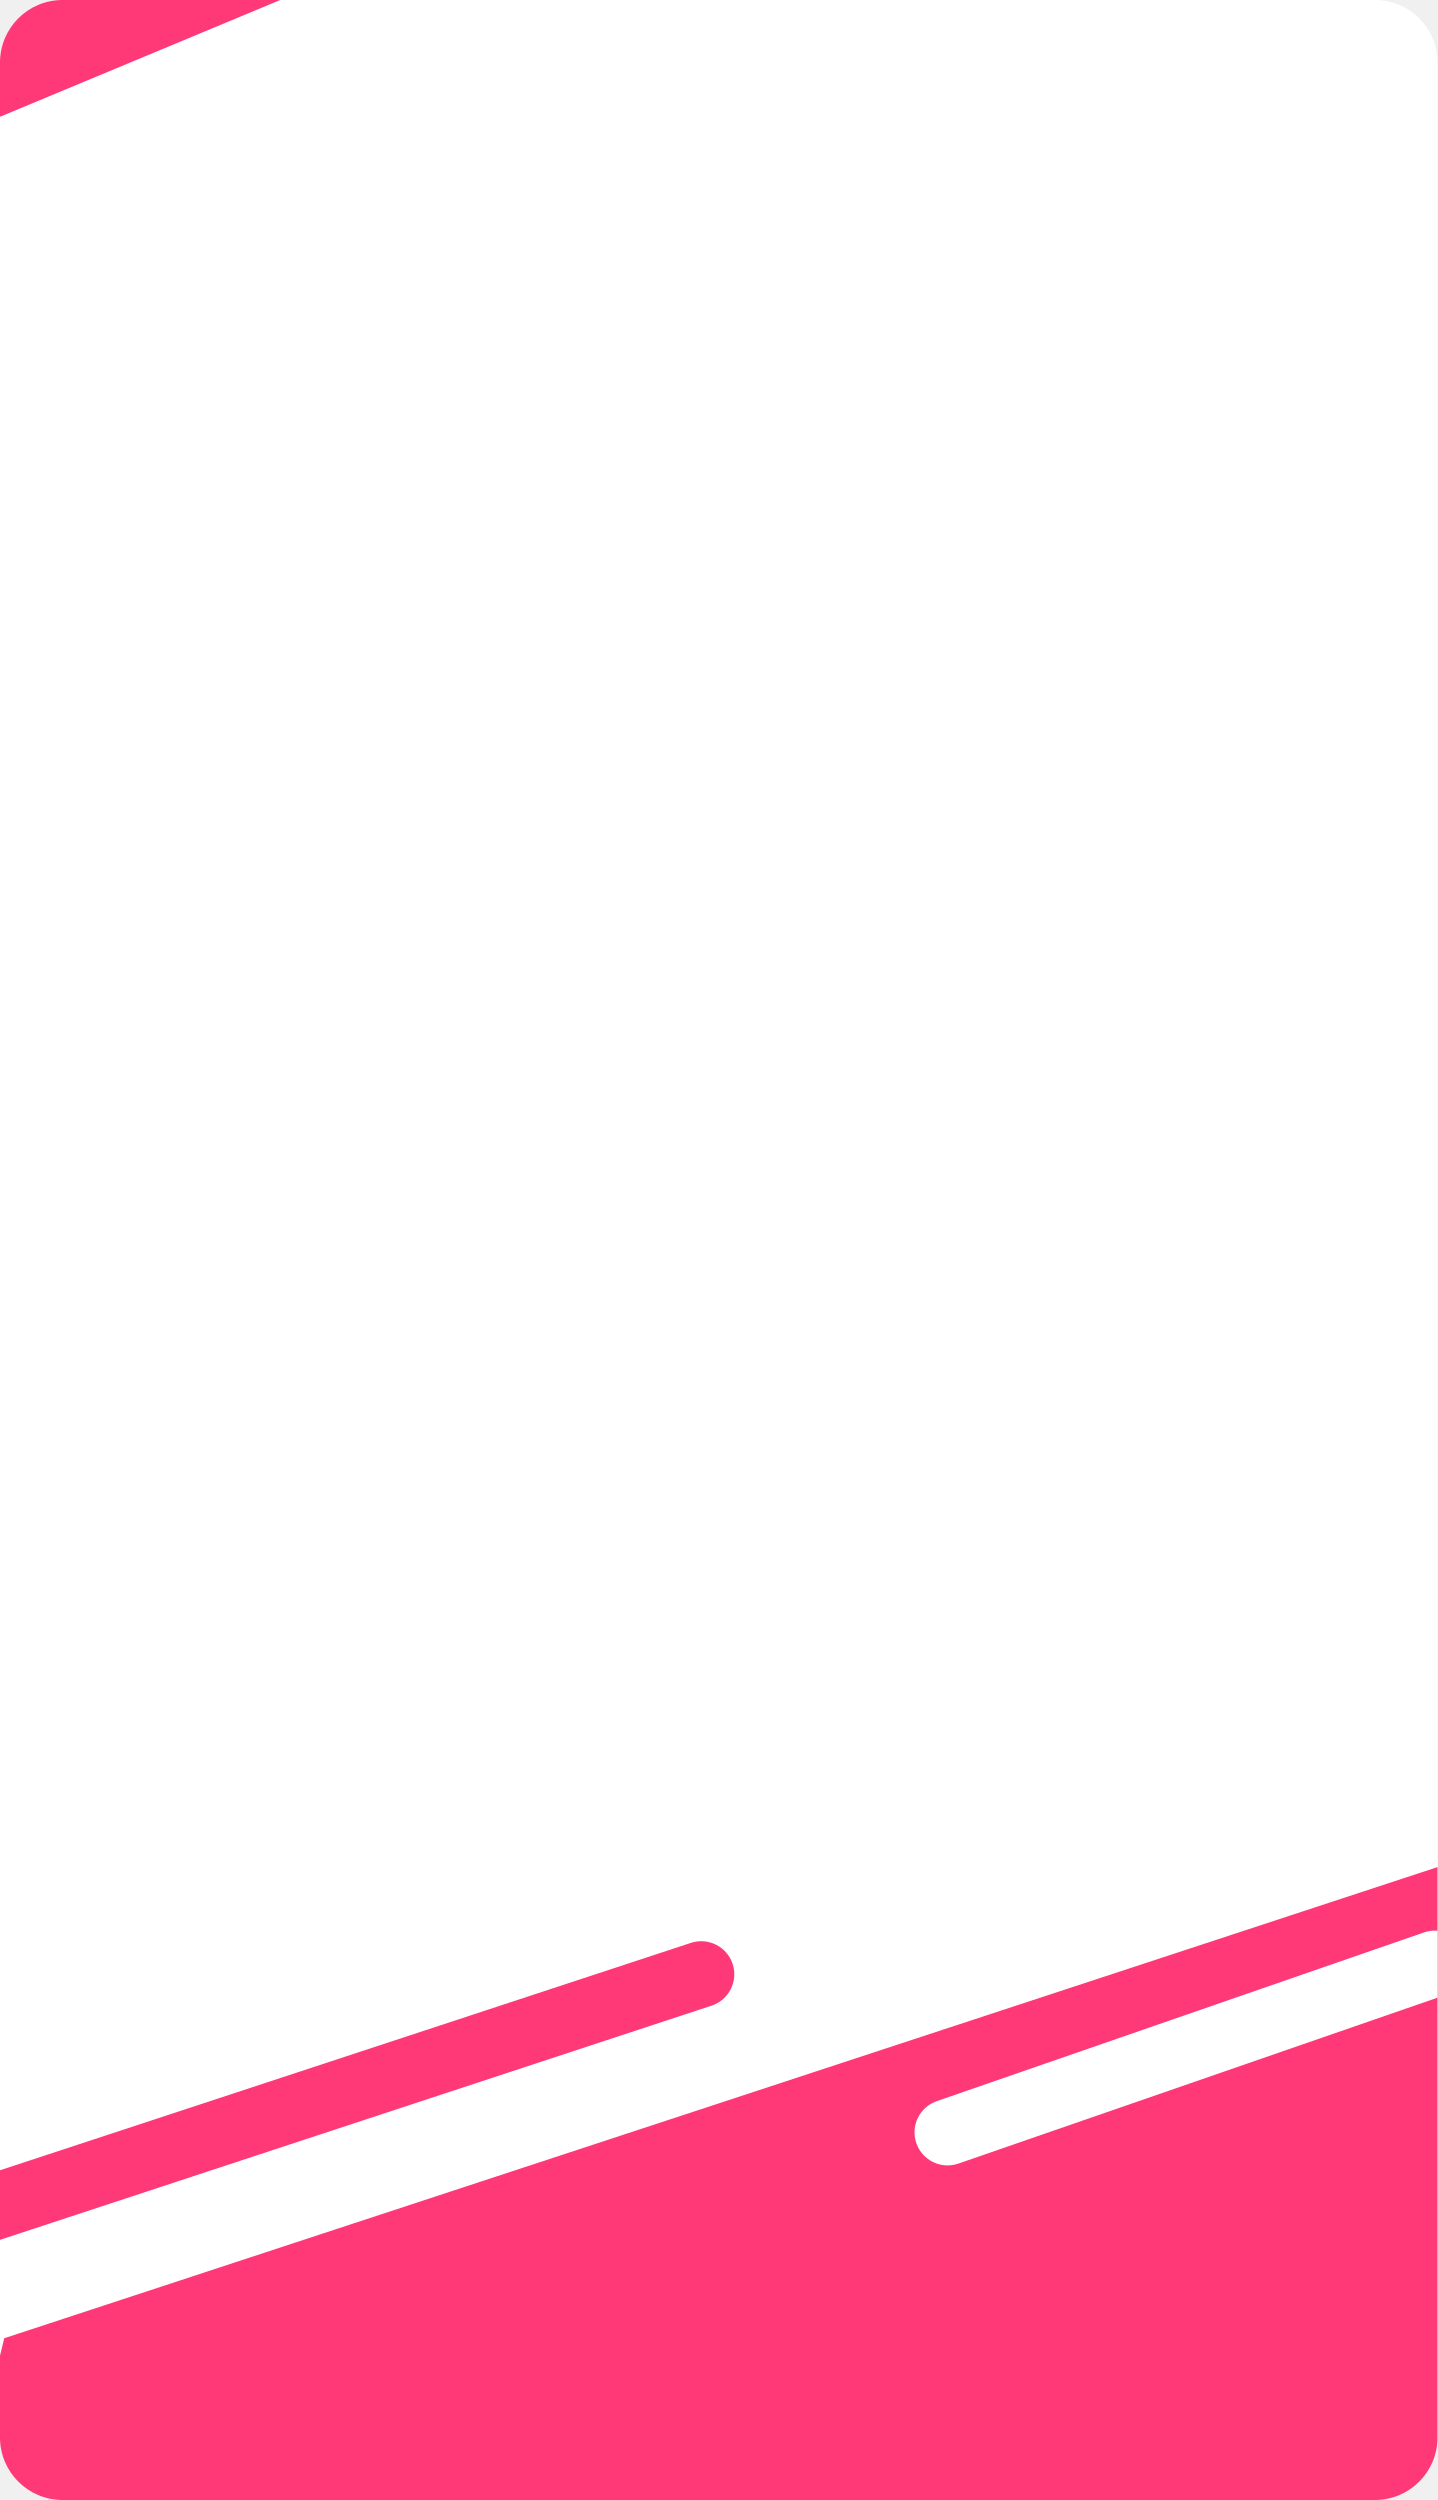
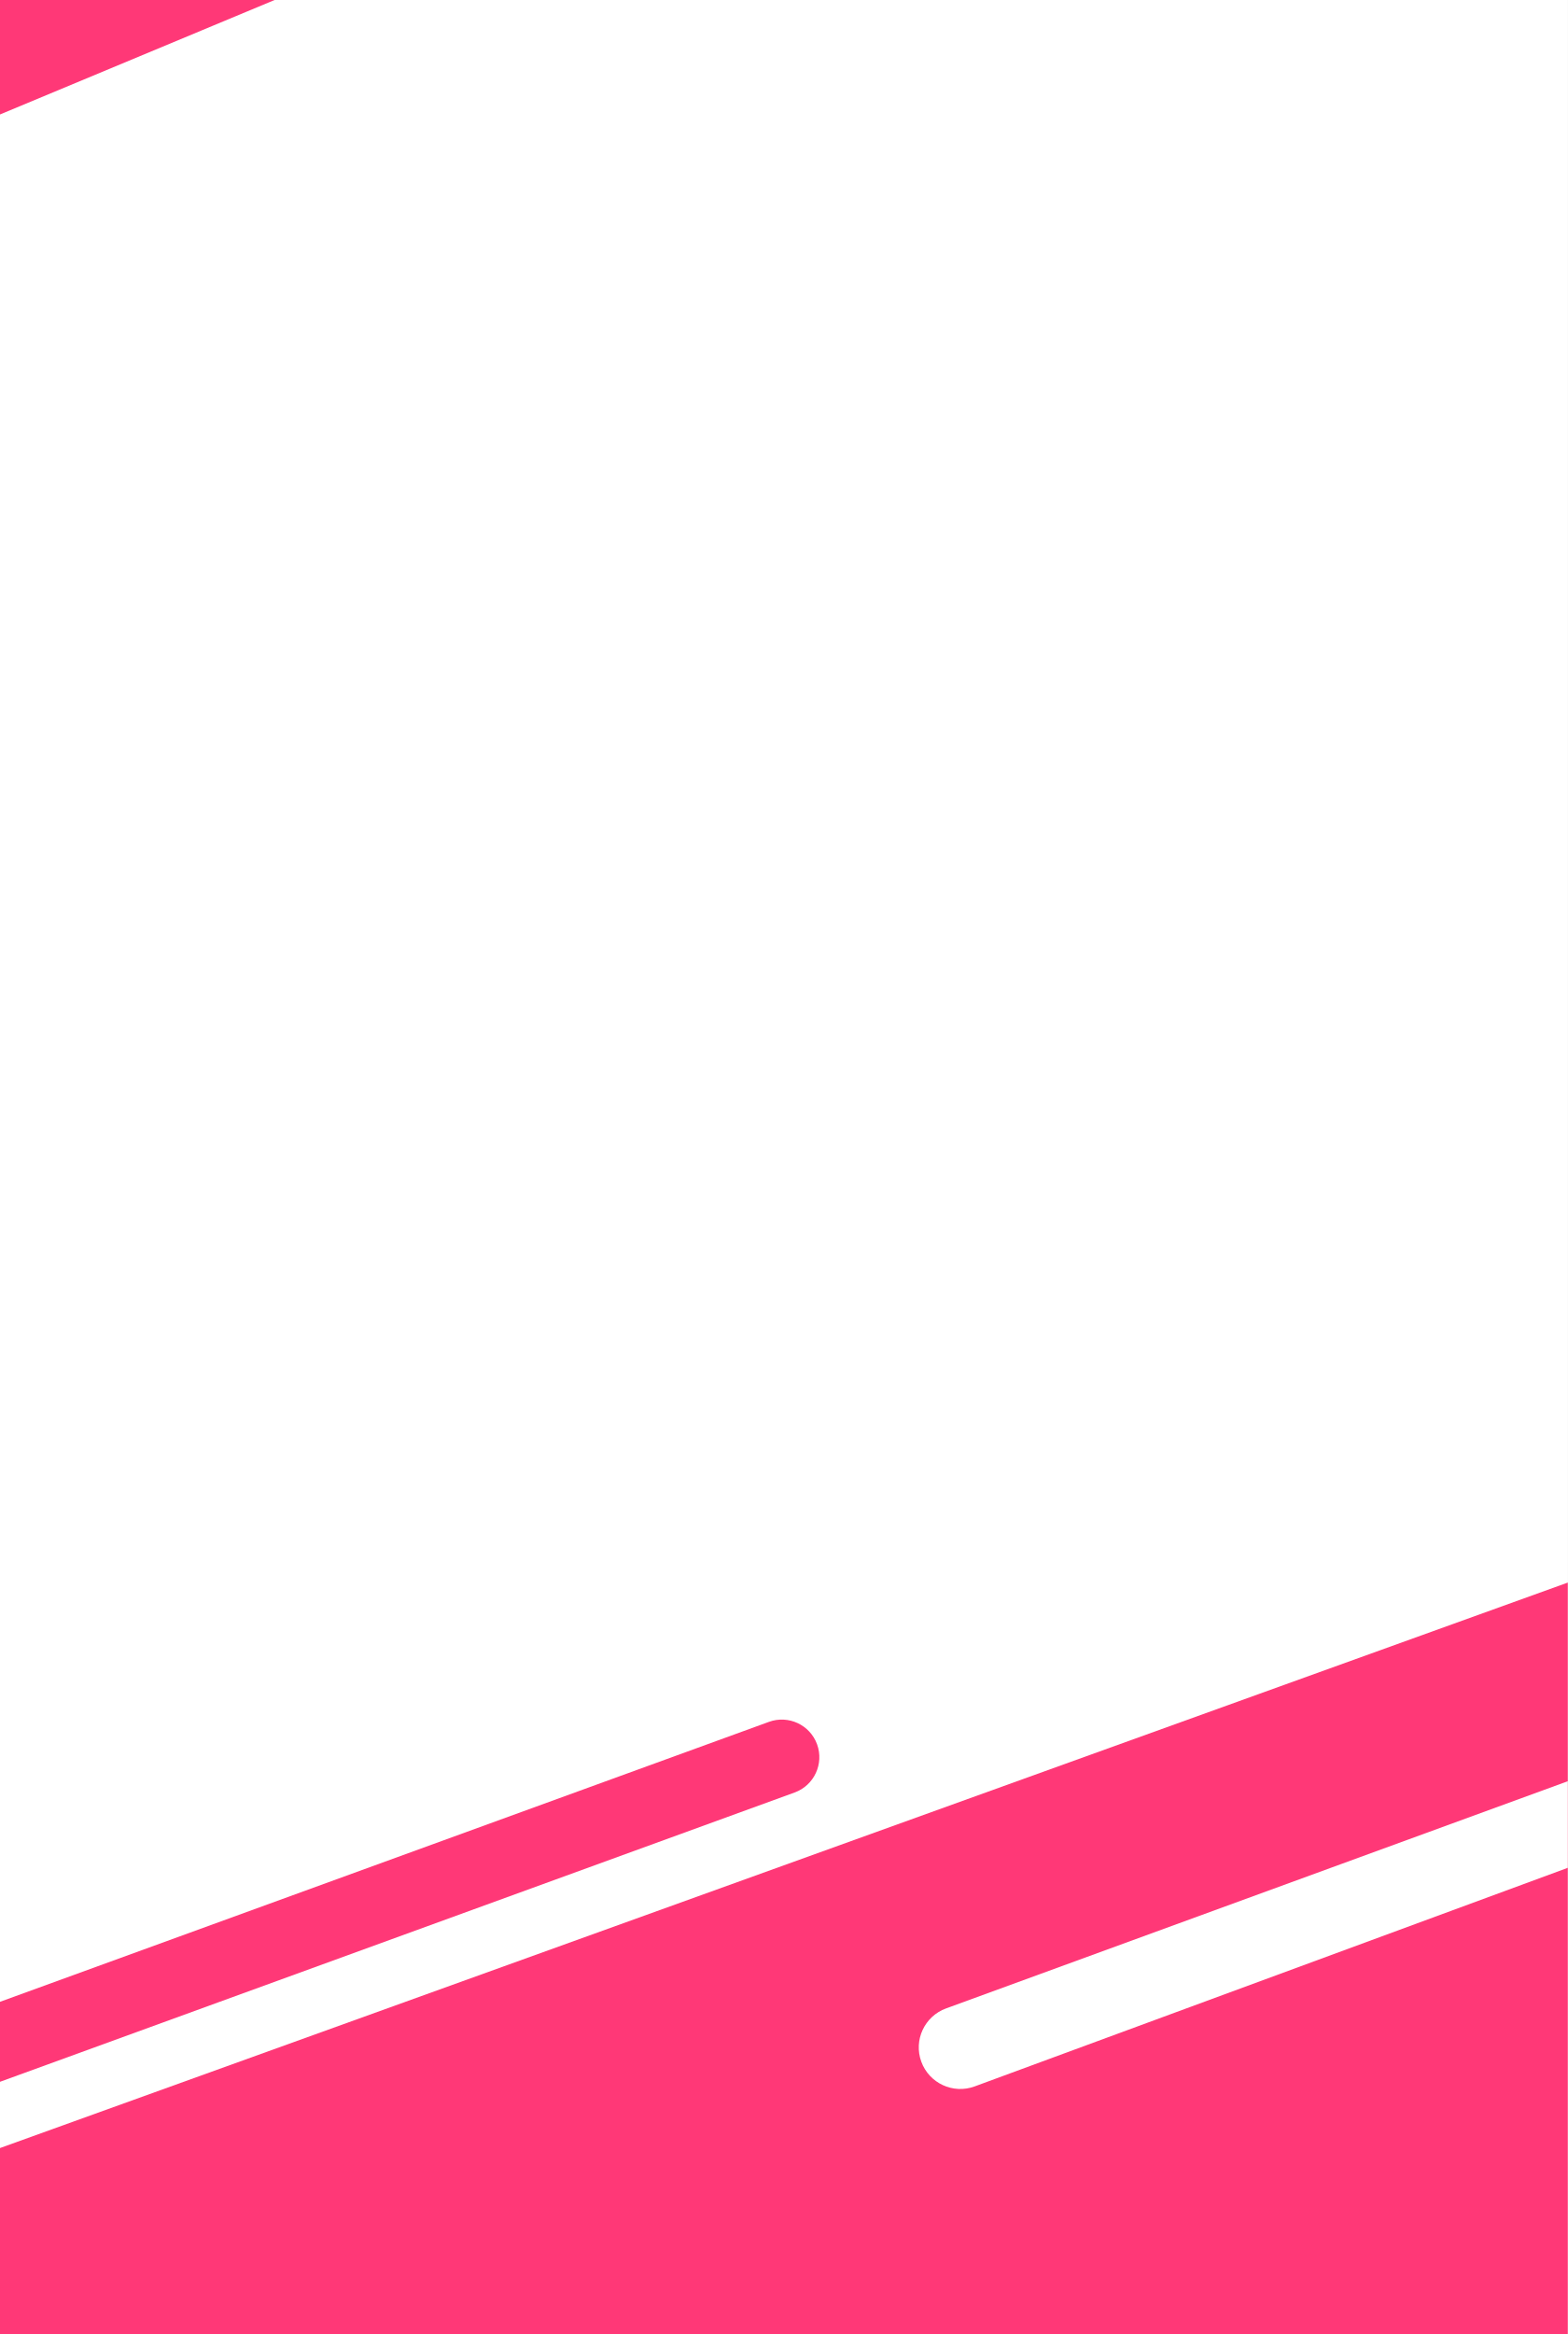
- <svg xmlns="http://www.w3.org/2000/svg" width="230" height="400" viewBox="0 0 230 400" fill="none">
-   <g clip-path="url(#clip0_4339_4097)">
-     <path d="M0 0H230V403H0V0Z" fill="white" />
-     <path d="M0.679 374.118L265.87 286.945L242.66 382.157L224.541 456.48L166.249 442.27L99.698 426.047L43.834 412.428L-5.716 400.349L0.679 374.118Z" fill="#FF3877" />
-     <rect x="144.885" y="337.914" width="93.065" height="10.573" rx="5.286" transform="rotate(-19.1007 144.885 337.914)" fill="white" />
-     <rect x="-13.615" y="351.723" width="136" height="10.573" rx="5.286" transform="rotate(-18.2169 -13.6152 351.723)" fill="#FF3877" />
+ <svg xmlns="http://www.w3.org/2000/svg" width="256" height="381" viewBox="0 0 256 381" fill="none">
+   <g clip-path="url(#clip0_4339_4111)">
+     <path d="M0 0H256V381H0V0Z" fill="white" />
    <rect x="-18.633" y="4.941" width="65.034" height="19.854" transform="rotate(-22.6217 -18.6328 4.94141)" fill="#FF3877" />
+     <path d="M-1.693 351.255L256.604 258.119L256.604 357.021L256.604 381.719L206.968 381.346L126.266 381.489L50.728 381.623L-1.748 381.719L-1.693 351.255Z" fill="#FF3877" />
+     <rect x="-17" y="332.961" width="157.838" height="12.27" rx="6.135" transform="rotate(-20 -17 332.961)" fill="#FF3877" />
+     <path d="M150.432 336.54C149.152 333.024 150.962 329.136 154.477 327.852L257.705 290.143L257.704 304.272L159.148 340.584C155.624 341.882 151.716 340.069 150.432 336.54V336.54Z" fill="white" />
  </g>
  <defs>
-     <clipPath id="clip0_4339_4097">
-       <rect width="230" height="400" rx="10" fill="white" />
+     <clipPath id="clip0_4339_4111">
+       <rect width="256" height="381" fill="white" />
    </clipPath>
  </defs>
</svg>
